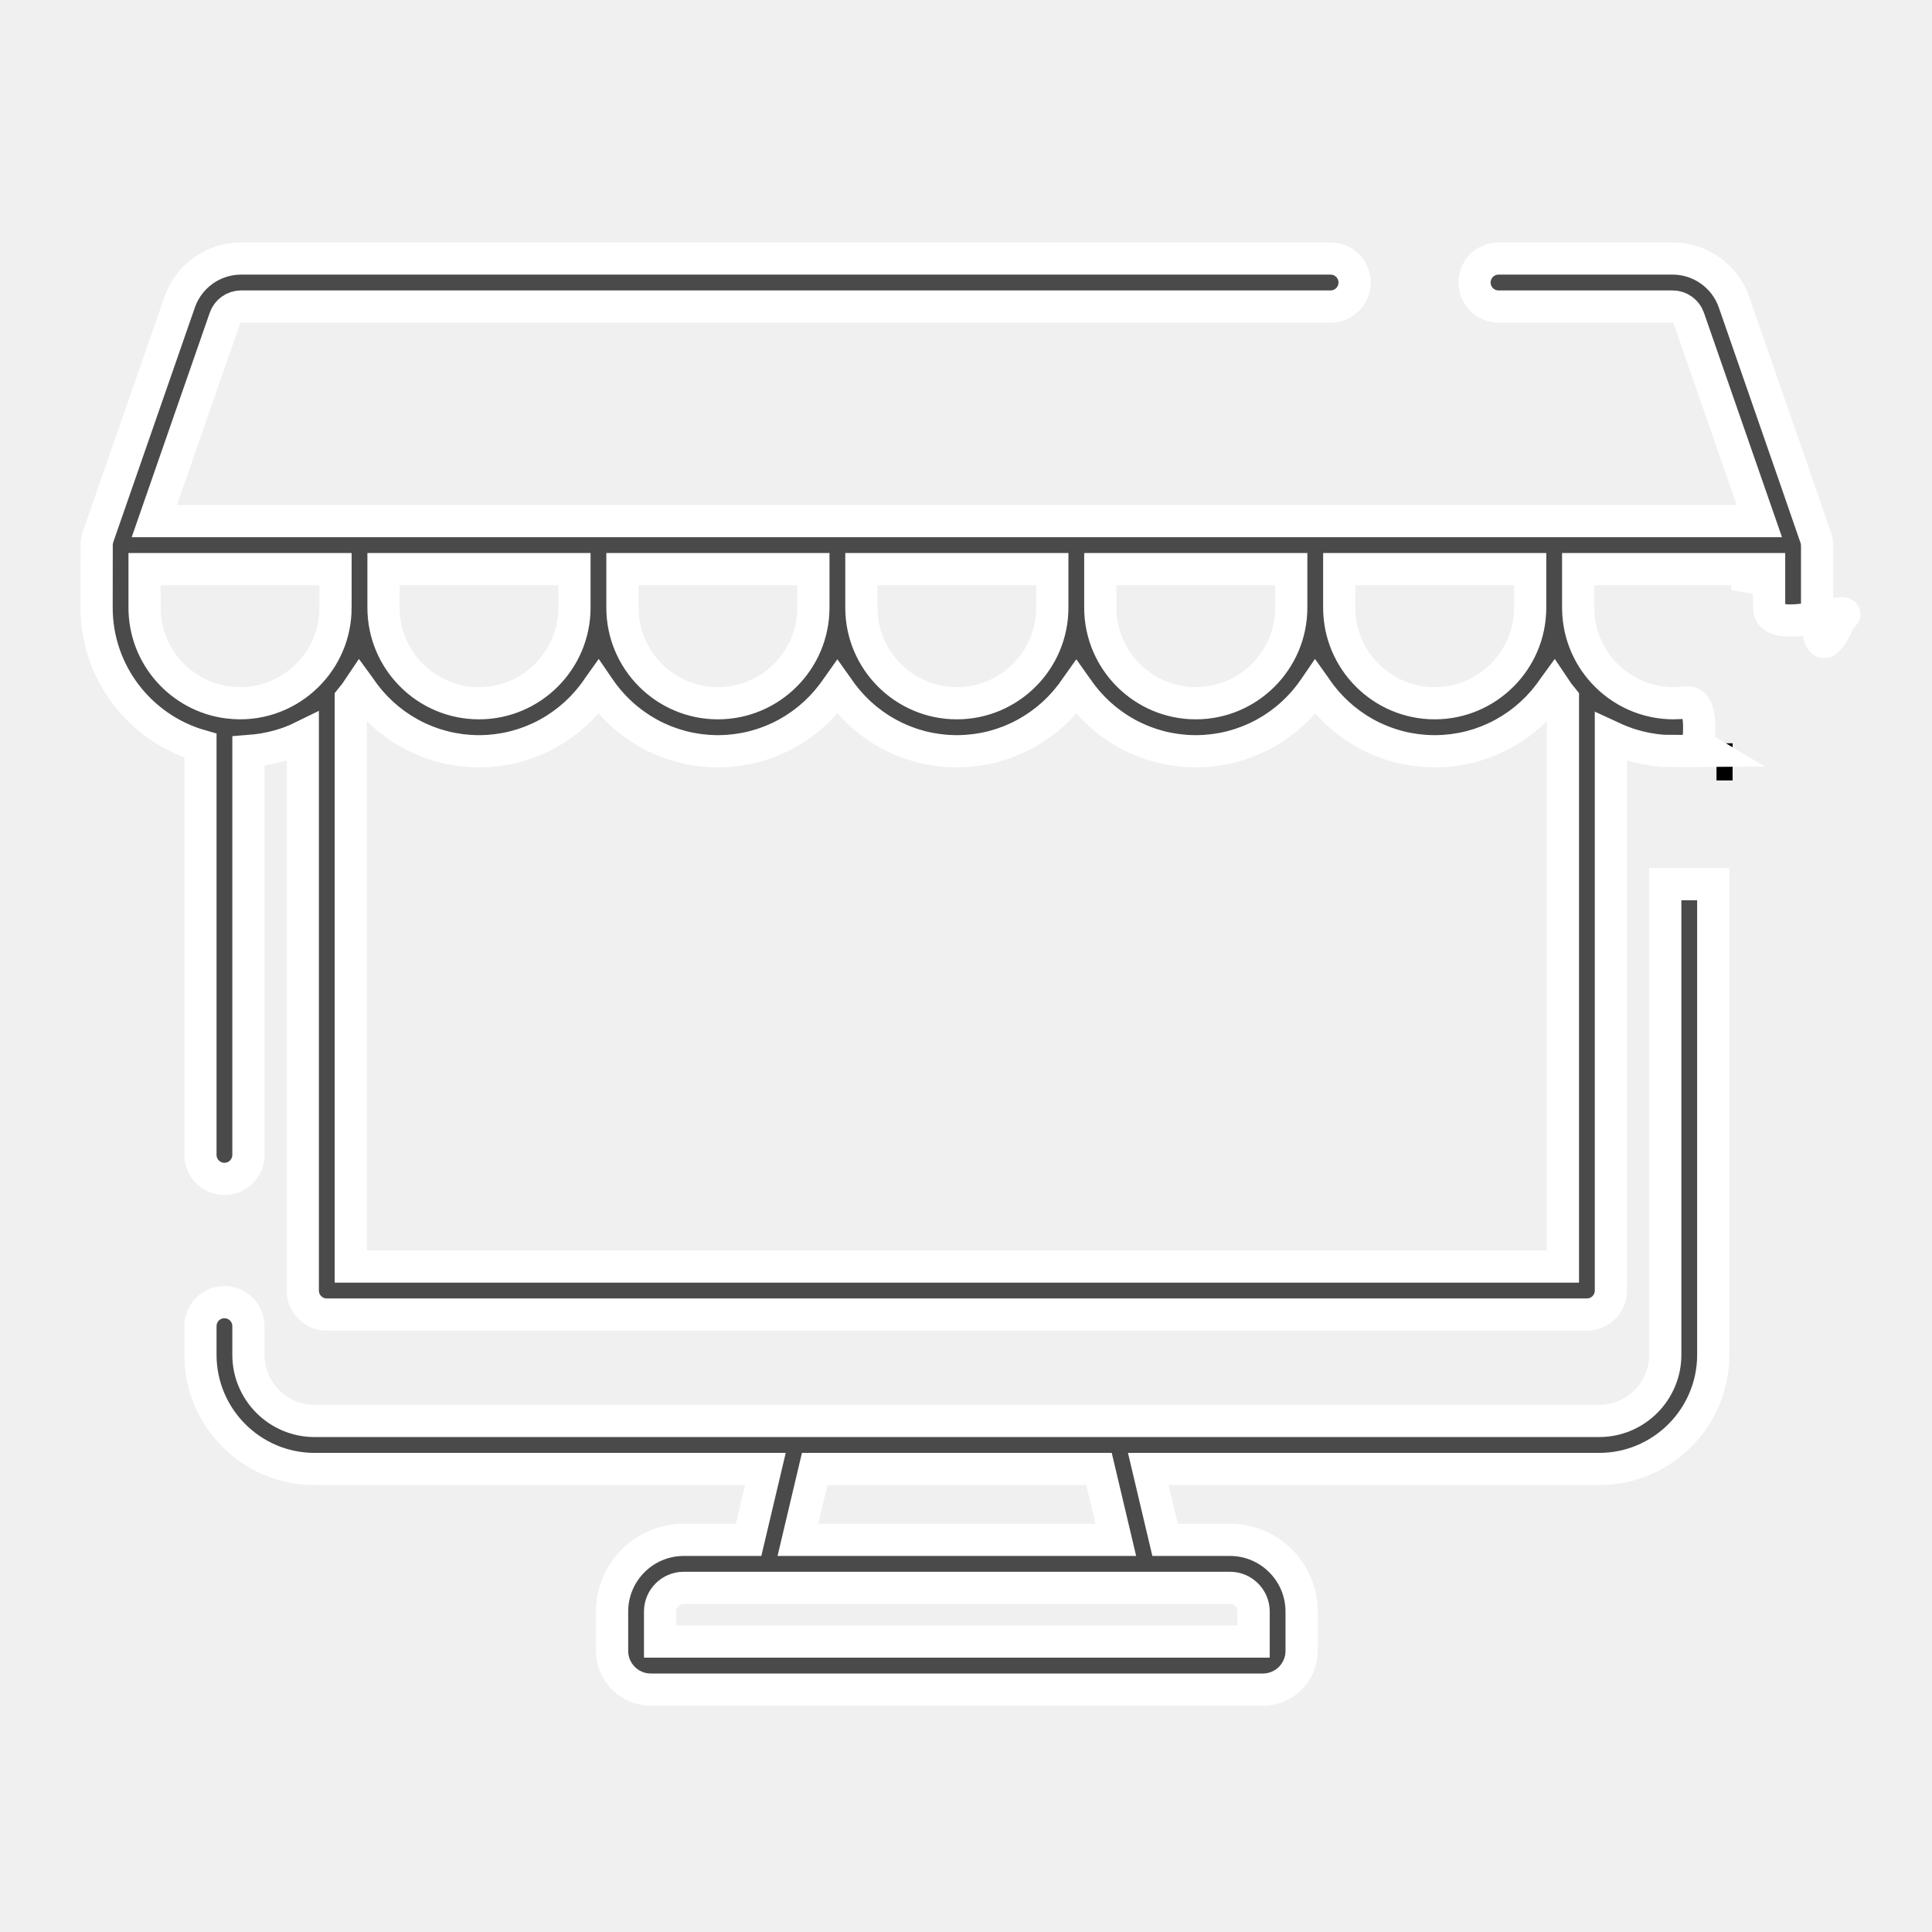
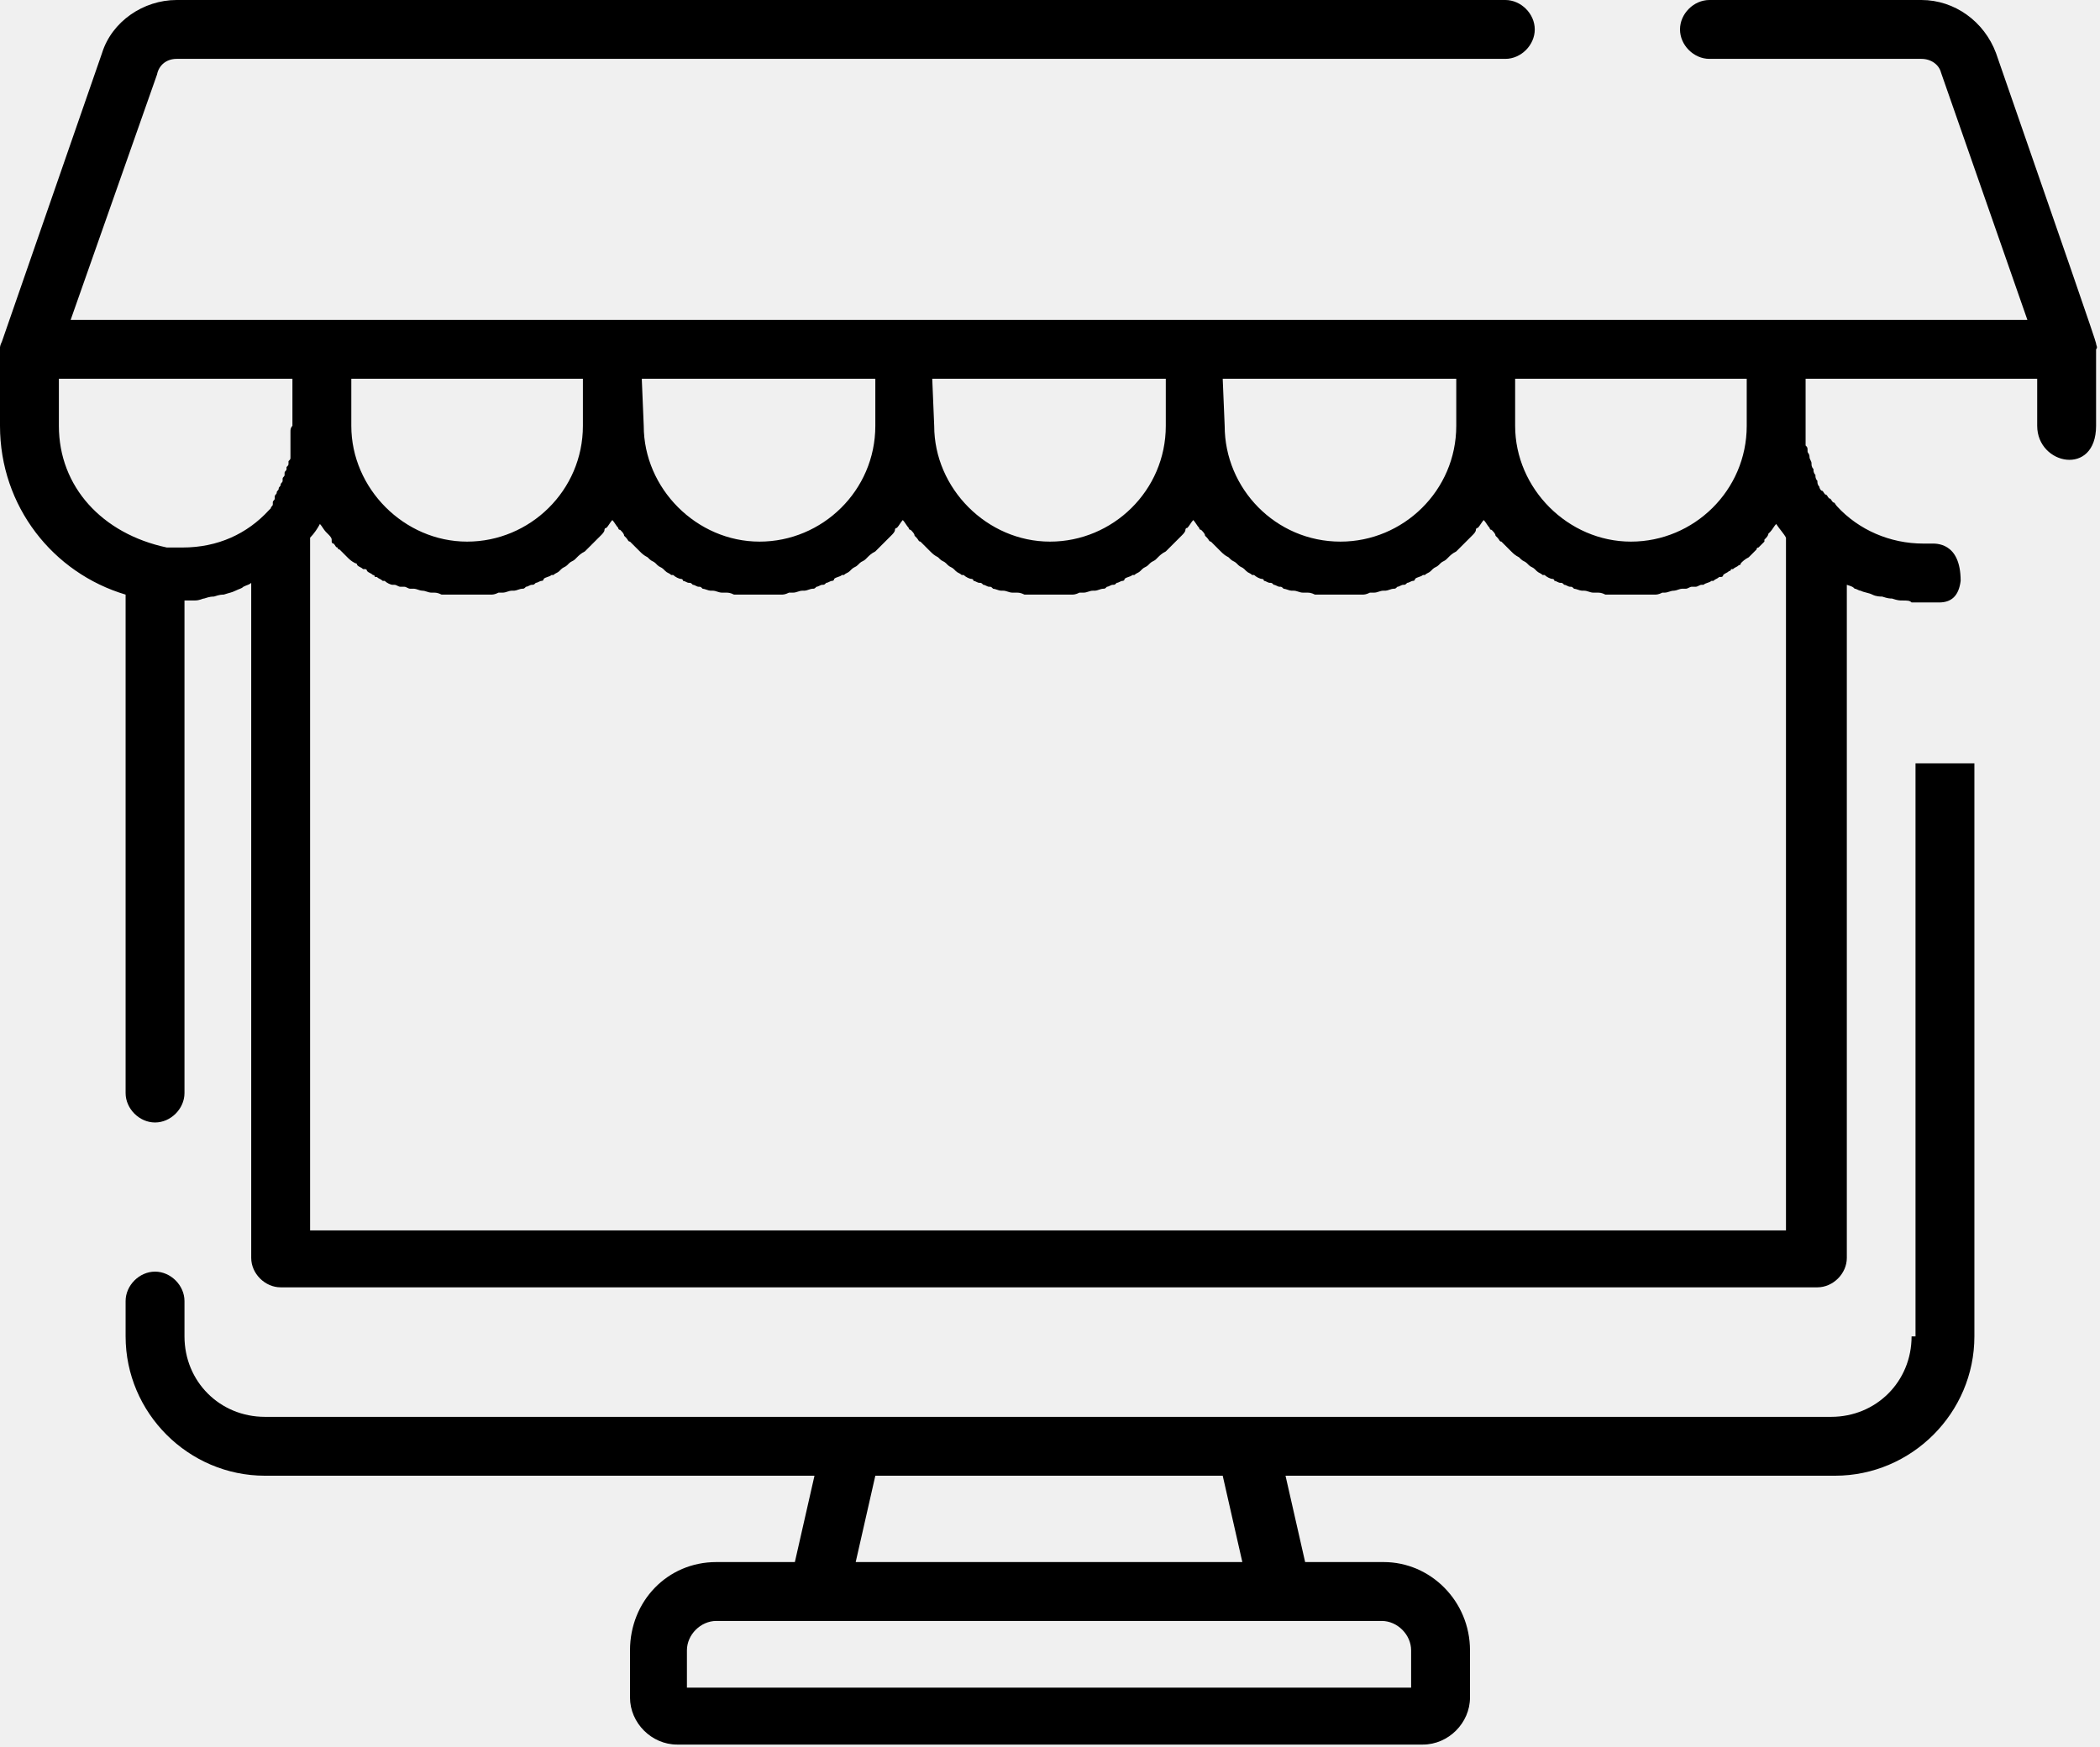
- <svg xmlns="http://www.w3.org/2000/svg" width="120px" height="120px" viewBox="0 0 120 120" version="1.1">
-   <defs />
-   <g id="Page-1" stroke="none" stroke-width="1" fill="none" fill-rule="evenodd">
-     <g id="mdShop" fill-rule="nonzero">
-       <g id="004-monitor" transform="translate(6, 16)">
-         <g id="Group">
-           <polygon id="Shape" fill="#000000" points="97.433 49.199 97.433 49.198 93.328 72.258 93.328 72.258" />
-           <polygon id="Shape" fill="#000000" points="102.486 20.811 101.47 26.516 101.47 26.516" />
-           <path d="M97.433,68.149 C97.433,70.415 95.591,72.258 93.328,72.258 L13.535,72.258 C11.271,72.258 9.43,70.415 9.43,68.149 L9.43,66.37 C9.43,65.546 8.763,64.878 7.94,64.878 C7.117,64.878 6.45,65.546 6.45,66.37 L6.45,68.149 C6.45,72.059 9.628,75.241 13.535,75.241 L41.539,75.241 L40.497,79.643 L36.468,79.643 C34.014,79.643 32.018,81.641 32.018,84.096 L32.018,86.541 C32.018,87.866 33.095,88.944 34.418,88.944 L72.445,88.944 C73.768,88.944 74.845,87.866 74.845,86.541 L74.845,84.096 C74.845,81.641 72.849,79.643 70.395,79.643 L66.366,79.643 L65.324,75.241 L93.328,75.241 C97.235,75.241 100.413,72.059 100.413,68.149 L100.413,38.916 L97.433,38.916 L97.433,68.149 Z M44.602,75.241 L62.261,75.241 L63.304,79.643 L43.559,79.643 L44.602,75.241 Z M70.395,82.625 C71.206,82.625 71.865,83.285 71.865,84.096 L71.865,85.961 L34.998,85.961 L34.998,84.096 C34.998,83.285 35.657,82.625 36.468,82.625 L70.395,82.625 Z" id="Shape" stroke="#FFFFFF" stroke-width="2" fill="#4A4A4A" />
-           <rect id="Rectangle-path" fill="#000000" x="100.615" y="30.167" width="1" height="2.307" />
-           <path d="M106.829,17.546 C106.798,17.434 105.089,12.509 101.704,2.771 C101.139,1.147 99.606,0.057 97.889,0.057 L87.076,0.057 C86.253,0.057 85.586,0.724 85.586,1.548 C85.586,2.371 86.253,3.039 87.076,3.039 L97.889,3.039 C98.339,3.039 98.742,3.325 98.89,3.751 L103.277,16.367 L3.586,16.367 L7.973,3.751 C8.121,3.325 8.523,3.039 8.974,3.039 L76.646,3.039 C77.469,3.039 78.136,2.372 78.136,1.548 C78.136,0.725 77.469,0.057 76.646,0.057 L8.974,0.057 C7.256,0.057 5.723,1.148 5.159,2.771 L0.083,17.368 C0.022,17.6 0.013,17.656 0.007,17.713 C0.004,17.759 0.002,19.102 0,21.743 C0,25.806 2.73,29.241 6.45,30.313 L6.45,55.731 C6.45,56.555 7.117,57.223 7.94,57.223 C8.763,57.223 9.43,56.555 9.43,55.731 L9.43,30.646 C9.666,30.627 9.784,30.618 9.901,30.605 C10.187,30.568 10.292,30.552 10.396,30.535 C10.684,30.482 10.788,30.46 10.891,30.436 C11.178,30.368 11.293,30.335 11.408,30.302 C11.684,30.219 11.837,30.168 11.987,30.113 C12.202,30.029 12.318,29.983 12.433,29.933 C12.66,29.83 12.734,29.797 12.807,29.761 L12.807,64.157 C12.807,64.981 13.474,65.649 14.296,65.649 L92.566,65.649 C93.388,65.649 94.055,64.981 94.055,64.157 L94.055,29.762 C94.327,29.887 94.378,29.911 94.429,29.933 C94.544,29.983 94.66,30.029 94.777,30.074 C95.025,30.168 95.178,30.22 95.332,30.267 C95.569,30.336 95.684,30.368 95.8,30.397 C96.074,30.46 96.178,30.482 96.282,30.502 C96.57,30.552 96.675,30.568 96.78,30.582 C97.078,30.618 97.196,30.628 97.314,30.636 C97.341,30.638 97.813,30.641 98.732,30.646 L100.029,30.636 C99.577,30.366 99.396,30.215 99.485,30.185 C99.66,28.39 99.409,27.537 98.732,27.626 C98.601,27.643 98.474,27.655 98.349,27.664 C98.199,27.674 98.074,27.679 97.952,27.679 C96.228,27.679 94.673,26.938 93.588,25.757 C93.489,25.646 93.444,25.594 93.399,25.541 C93.307,25.429 93.263,25.372 93.22,25.315 C93.137,25.204 93.094,25.143 93.051,25.081 C92.977,24.97 92.936,24.906 92.895,24.84 C92.828,24.728 92.79,24.662 92.752,24.594 C92.69,24.479 92.655,24.411 92.622,24.342 C92.564,24.221 92.534,24.154 92.504,24.086 C92.45,23.957 92.424,23.892 92.4,23.826 C92.349,23.688 92.328,23.625 92.308,23.561 C92.261,23.413 92.244,23.353 92.228,23.292 C92.187,23.134 92.174,23.076 92.161,23.017 C92.126,22.85 92.116,22.793 92.107,22.736 C92.079,22.562 92.072,22.504 92.065,22.446 C92.045,22.267 92.041,22.203 92.037,22.139 C92.025,21.94 92.022,21.842 92.022,21.743 L92.022,19.35 L102.746,19.35 L102.486,20.811 L102.746,19.35 L103.883,19.35 L103.883,21.743 C103.883,23.698 109.78,21.305 108.318,22.387 C107.348,24.567 106.863,24.352 106.863,21.743 L106.863,17.858 C106.85,17.656 106.841,17.6 106.829,17.546 Z M77.182,19.35 L89.042,19.35 L89.042,21.743 C89.042,25.016 86.382,27.679 83.112,27.679 C79.842,27.679 77.182,25.016 77.182,21.743 L77.182,19.35 Z M62.341,19.35 L62.341,19.35 L74.202,19.35 L74.202,21.743 C74.202,25.016 71.542,27.679 68.272,27.679 C65.002,27.679 62.341,25.016 62.341,21.743 L62.341,19.35 L62.341,19.35 Z M47.501,19.35 L59.362,19.35 L59.362,21.743 C59.362,25.016 56.701,27.679 53.431,27.679 C50.161,27.679 47.501,25.016 47.501,21.743 L47.501,19.35 Z M32.66,19.35 L32.661,19.35 L44.521,19.35 L44.521,21.743 C44.521,25.016 41.861,27.679 38.591,27.679 C35.321,27.679 32.66,25.016 32.66,21.743 L32.66,19.35 L32.66,19.35 Z M17.82,19.35 L29.681,19.35 L29.681,21.743 C29.681,25.016 27.02,27.679 23.75,27.679 C20.48,27.679 17.82,25.016 17.82,21.743 L17.82,19.35 Z M14.833,22.038 C14.831,22.071 14.828,22.105 14.826,22.139 C14.822,22.203 14.817,22.266 14.811,22.33 C14.807,22.368 14.802,22.407 14.797,22.446 C14.79,22.504 14.784,22.562 14.775,22.619 C14.769,22.658 14.762,22.697 14.756,22.736 C14.746,22.793 14.737,22.85 14.725,22.906 C14.718,22.943 14.709,22.98 14.701,23.017 C14.689,23.075 14.676,23.133 14.661,23.191 C14.653,23.225 14.643,23.258 14.634,23.292 C14.618,23.352 14.601,23.413 14.583,23.472 C14.574,23.502 14.564,23.532 14.555,23.561 C14.534,23.624 14.513,23.687 14.491,23.75 C14.482,23.775 14.472,23.8 14.463,23.825 C14.438,23.891 14.412,23.957 14.385,24.022 C14.376,24.043 14.367,24.064 14.358,24.085 C14.329,24.153 14.298,24.221 14.267,24.288 C14.258,24.306 14.249,24.324 14.241,24.341 C14.207,24.41 14.172,24.478 14.136,24.545 C14.128,24.561 14.119,24.577 14.11,24.593 C14.073,24.661 14.034,24.728 13.994,24.794 C13.985,24.809 13.976,24.825 13.967,24.84 C13.927,24.905 13.885,24.97 13.842,25.034 C13.832,25.049 13.822,25.065 13.811,25.08 C13.769,25.142 13.725,25.203 13.681,25.263 C13.668,25.281 13.655,25.298 13.643,25.315 C13.599,25.372 13.555,25.428 13.51,25.484 C13.494,25.503 13.478,25.522 13.463,25.541 C13.419,25.594 13.373,25.646 13.327,25.697 C13.31,25.717 13.292,25.737 13.274,25.757 C12.189,26.937 10.635,27.679 8.91,27.679 C8.788,27.679 8.664,27.674 8.537,27.666 C8.529,27.665 8.521,27.664 8.513,27.664 C8.388,27.655 8.261,27.643 8.132,27.626 C8.132,27.626 8.131,27.626 8.13,27.626 C5.228,27.242 2.979,24.751 2.979,21.742 L2.979,19.349 L14.84,19.349 L14.84,21.743 L14.841,21.743 C14.841,21.842 14.838,21.94 14.833,22.038 Z M15.787,62.666 L15.787,27.412 C15.982,27.175 16.164,26.93 16.332,26.677 C16.337,26.684 16.342,26.691 16.347,26.698 C16.438,26.834 16.532,26.967 16.63,27.097 C16.635,27.103 16.639,27.11 16.644,27.117 C16.663,27.142 16.684,27.165 16.703,27.19 C16.78,27.289 16.858,27.387 16.939,27.483 C16.953,27.5 16.967,27.519 16.982,27.537 C17.004,27.562 17.028,27.587 17.051,27.612 C17.124,27.696 17.198,27.778 17.274,27.858 C17.298,27.883 17.32,27.91 17.345,27.935 C17.36,27.951 17.377,27.966 17.392,27.982 C17.48,28.072 17.57,28.159 17.662,28.245 C17.685,28.267 17.707,28.29 17.73,28.312 C17.735,28.316 17.741,28.321 17.746,28.326 C17.866,28.435 17.988,28.541 18.114,28.644 C18.122,28.65 18.13,28.658 18.138,28.664 C18.165,28.687 18.195,28.707 18.222,28.729 C18.315,28.803 18.41,28.875 18.505,28.946 C18.526,28.961 18.545,28.977 18.566,28.992 C18.593,29.011 18.622,29.029 18.649,29.048 C18.74,29.111 18.831,29.173 18.924,29.233 C18.954,29.253 18.984,29.275 19.014,29.294 C19.032,29.305 19.05,29.315 19.068,29.326 C19.18,29.395 19.295,29.463 19.411,29.528 C19.435,29.541 19.457,29.556 19.481,29.569 C19.486,29.572 19.49,29.574 19.495,29.576 C19.638,29.655 19.784,29.729 19.932,29.799 C19.943,29.805 19.954,29.811 19.966,29.816 C19.999,29.832 20.033,29.845 20.066,29.86 C20.173,29.909 20.281,29.956 20.391,30.001 C20.417,30.012 20.441,30.024 20.467,30.034 C20.496,30.046 20.526,30.055 20.556,30.066 C20.662,30.107 20.77,30.146 20.878,30.183 C20.913,30.195 20.947,30.209 20.982,30.221 C21,30.227 21.018,30.231 21.035,30.237 C21.176,30.282 21.319,30.324 21.463,30.362 C21.479,30.367 21.495,30.372 21.512,30.377 C21.514,30.377 21.517,30.378 21.519,30.378 C21.682,30.42 21.847,30.457 22.013,30.49 C22.027,30.493 22.041,30.497 22.055,30.5 C22.091,30.507 22.128,30.511 22.164,30.517 C22.283,30.539 22.403,30.558 22.524,30.575 C22.553,30.579 22.581,30.585 22.61,30.589 C22.641,30.593 22.671,30.594 22.702,30.598 C22.822,30.612 22.942,30.623 23.064,30.633 C23.101,30.636 23.138,30.641 23.176,30.644 C23.192,30.645 23.209,30.644 23.226,30.645 C23.4,30.655 23.575,30.662 23.751,30.662 C23.928,30.662 24.103,30.655 24.277,30.645 C24.293,30.644 24.31,30.645 24.327,30.644 C24.364,30.641 24.401,30.636 24.439,30.633 C24.56,30.623 24.681,30.612 24.801,30.598 C24.86,30.591 24.919,30.583 24.979,30.575 C25.099,30.558 25.219,30.539 25.338,30.517 C25.389,30.508 25.44,30.5 25.49,30.49 C25.656,30.457 25.821,30.42 25.983,30.378 C26.002,30.373 26.021,30.367 26.04,30.362 C26.184,30.324 26.326,30.282 26.468,30.236 C26.52,30.219 26.572,30.201 26.624,30.183 C26.733,30.146 26.84,30.107 26.947,30.066 C27.002,30.045 27.057,30.023 27.111,30.001 C27.221,29.956 27.33,29.909 27.437,29.86 C27.482,29.839 27.527,29.82 27.571,29.799 C27.719,29.729 27.865,29.655 28.008,29.576 C28.036,29.561 28.064,29.544 28.092,29.528 C28.208,29.463 28.323,29.395 28.436,29.326 C28.484,29.296 28.531,29.264 28.578,29.234 C28.671,29.173 28.763,29.112 28.854,29.048 C28.902,29.014 28.95,28.981 28.997,28.946 C29.093,28.875 29.188,28.803 29.281,28.728 C29.317,28.7 29.353,28.673 29.389,28.644 C29.514,28.541 29.637,28.435 29.756,28.326 C29.785,28.3 29.812,28.272 29.84,28.246 C29.932,28.16 30.022,28.072 30.11,27.982 C30.15,27.942 30.189,27.9 30.228,27.859 C30.304,27.778 30.379,27.696 30.452,27.612 C30.49,27.569 30.527,27.527 30.564,27.483 C30.645,27.387 30.723,27.289 30.801,27.189 C30.824,27.158 30.849,27.128 30.872,27.098 C30.97,26.967 31.065,26.834 31.156,26.697 C31.161,26.69 31.167,26.683 31.172,26.676 C31.177,26.683 31.182,26.69 31.187,26.698 C31.278,26.834 31.373,26.967 31.471,27.097 C31.495,27.129 31.52,27.159 31.544,27.191 C31.621,27.29 31.699,27.387 31.779,27.483 C31.816,27.527 31.854,27.57 31.892,27.613 C31.965,27.696 32.039,27.778 32.115,27.858 C32.154,27.9 32.193,27.942 32.234,27.983 C32.321,28.072 32.41,28.158 32.501,28.244 C32.53,28.271 32.558,28.299 32.588,28.326 C32.707,28.436 32.829,28.541 32.954,28.644 C32.99,28.673 33.027,28.701 33.064,28.73 C33.156,28.804 33.25,28.876 33.346,28.946 C33.394,28.981 33.442,29.015 33.49,29.049 C33.58,29.112 33.671,29.173 33.763,29.233 C33.812,29.264 33.86,29.296 33.909,29.326 C34.02,29.395 34.134,29.462 34.249,29.526 C34.278,29.543 34.306,29.56 34.336,29.576 C34.479,29.655 34.625,29.729 34.772,29.799 C34.817,29.82 34.863,29.84 34.908,29.86 C35.014,29.909 35.122,29.956 35.231,30.001 C35.286,30.024 35.342,30.045 35.397,30.067 C35.503,30.108 35.61,30.146 35.718,30.183 C35.771,30.201 35.823,30.22 35.876,30.237 C36.017,30.282 36.159,30.324 36.302,30.362 C36.322,30.367 36.341,30.373 36.36,30.378 C36.523,30.421 36.687,30.457 36.853,30.49 C36.904,30.5 36.954,30.508 37.005,30.517 C37.124,30.539 37.244,30.559 37.364,30.575 C37.423,30.583 37.483,30.591 37.542,30.598 C37.662,30.612 37.783,30.624 37.904,30.633 C37.942,30.636 37.979,30.641 38.016,30.644 C38.033,30.645 38.05,30.644 38.066,30.645 C38.24,30.656 38.415,30.662 38.591,30.662 C38.768,30.662 38.943,30.655 39.117,30.645 C39.133,30.644 39.15,30.645 39.167,30.644 C39.204,30.641 39.241,30.636 39.279,30.633 C39.4,30.624 39.521,30.612 39.641,30.598 C39.7,30.591 39.76,30.584 39.819,30.575 C39.939,30.559 40.059,30.539 40.178,30.517 C40.228,30.508 40.279,30.5 40.33,30.49 C40.496,30.457 40.66,30.421 40.823,30.378 C40.842,30.373 40.861,30.367 40.88,30.362 C41.024,30.324 41.166,30.282 41.307,30.237 C41.36,30.22 41.412,30.201 41.465,30.183 C41.573,30.146 41.68,30.108 41.786,30.067 C41.842,30.045 41.897,30.024 41.951,30.001 C42.061,29.956 42.169,29.909 42.276,29.86 C42.321,29.84 42.366,29.82 42.411,29.799 C42.559,29.729 42.704,29.655 42.848,29.576 C42.876,29.561 42.904,29.544 42.933,29.528 C43.048,29.463 43.163,29.396 43.275,29.326 C43.323,29.296 43.371,29.264 43.418,29.233 C43.511,29.173 43.603,29.112 43.693,29.048 C43.741,29.014 43.789,28.981 43.836,28.946 C43.933,28.876 44.027,28.803 44.121,28.729 C44.156,28.7 44.193,28.673 44.228,28.644 C44.353,28.541 44.476,28.435 44.596,28.326 C44.624,28.3 44.652,28.272 44.68,28.245 C44.772,28.159 44.862,28.072 44.95,27.982 C44.99,27.941 45.028,27.9 45.067,27.858 C45.144,27.778 45.218,27.696 45.291,27.612 C45.329,27.569 45.366,27.526 45.403,27.483 C45.484,27.387 45.563,27.289 45.639,27.189 C45.663,27.159 45.688,27.129 45.711,27.098 C45.81,26.967 45.904,26.834 45.995,26.698 C46,26.69 46.006,26.683 46.011,26.676 C46.016,26.683 46.021,26.69 46.026,26.697 C46.118,26.834 46.212,26.967 46.311,27.098 C46.334,27.128 46.358,27.158 46.382,27.188 C46.459,27.288 46.538,27.387 46.619,27.483 C46.656,27.526 46.693,27.569 46.73,27.612 C46.804,27.695 46.878,27.778 46.955,27.858 C46.994,27.9 47.033,27.941 47.072,27.982 C47.16,28.072 47.251,28.16 47.342,28.246 C47.371,28.272 47.398,28.3 47.426,28.326 C47.546,28.435 47.669,28.541 47.794,28.644 C47.829,28.673 47.866,28.7 47.901,28.728 C47.995,28.803 48.089,28.875 48.186,28.946 C48.233,28.981 48.281,29.014 48.329,29.048 C48.419,29.111 48.511,29.173 48.604,29.233 C48.652,29.264 48.699,29.295 48.747,29.325 C48.86,29.395 48.975,29.463 49.091,29.528 C49.119,29.543 49.146,29.56 49.174,29.576 C49.318,29.654 49.464,29.728 49.612,29.799 C49.656,29.82 49.701,29.839 49.745,29.859 C49.853,29.908 49.961,29.956 50.071,30.001 C50.126,30.023 50.181,30.045 50.236,30.066 C50.342,30.107 50.45,30.146 50.558,30.183 C50.611,30.201 50.663,30.219 50.715,30.236 C50.856,30.282 50.999,30.324 51.143,30.362 C51.162,30.367 51.18,30.373 51.2,30.378 C51.362,30.42 51.527,30.457 51.693,30.49 C51.743,30.5 51.794,30.508 51.844,30.517 C51.963,30.538 52.083,30.558 52.204,30.575 C52.263,30.583 52.322,30.591 52.382,30.598 C52.502,30.612 52.623,30.623 52.744,30.633 C52.782,30.635 52.818,30.641 52.856,30.643 C52.873,30.644 52.89,30.644 52.906,30.645 C53.08,30.655 53.255,30.662 53.432,30.662 C53.608,30.662 53.783,30.655 53.957,30.645 C53.974,30.644 53.991,30.644 54.007,30.643 C54.045,30.641 54.082,30.635 54.119,30.633 C54.241,30.623 54.361,30.612 54.481,30.598 C54.541,30.591 54.6,30.583 54.659,30.575 C54.78,30.558 54.9,30.538 55.019,30.517 C55.069,30.508 55.12,30.5 55.17,30.49 C55.336,30.457 55.501,30.42 55.664,30.378 C55.683,30.373 55.701,30.367 55.72,30.362 C55.864,30.324 56.007,30.282 56.148,30.236 C56.201,30.219 56.253,30.201 56.305,30.183 C56.413,30.146 56.521,30.107 56.627,30.066 C56.682,30.045 56.737,30.023 56.792,30.001 C56.901,29.956 57.01,29.908 57.118,29.859 C57.162,29.839 57.207,29.82 57.251,29.799 C57.399,29.728 57.545,29.654 57.689,29.576 C57.717,29.56 57.744,29.543 57.772,29.528 C57.888,29.463 58.003,29.395 58.116,29.325 C58.164,29.295 58.211,29.264 58.259,29.233 C58.352,29.173 58.444,29.111 58.534,29.048 C58.582,29.014 58.63,28.981 58.677,28.946 C58.774,28.875 58.868,28.802 58.962,28.728 C58.997,28.7 59.034,28.673 59.069,28.644 C59.194,28.541 59.317,28.435 59.437,28.326 C59.465,28.299 59.492,28.272 59.521,28.246 C59.613,28.16 59.703,28.072 59.791,27.982 C59.831,27.941 59.869,27.9 59.908,27.858 C59.985,27.778 60.06,27.695 60.133,27.612 C60.17,27.569 60.208,27.526 60.244,27.483 C60.325,27.387 60.404,27.288 60.481,27.188 C60.505,27.158 60.529,27.128 60.553,27.098 C60.651,26.967 60.746,26.833 60.837,26.697 C60.842,26.69 60.847,26.683 60.852,26.676 C60.857,26.683 60.863,26.69 60.868,26.698 C60.959,26.834 61.054,26.967 61.152,27.098 C61.175,27.129 61.2,27.159 61.224,27.189 C61.301,27.289 61.379,27.387 61.46,27.483 C61.497,27.526 61.534,27.569 61.572,27.612 C61.645,27.696 61.719,27.778 61.796,27.858 C61.835,27.9 61.874,27.941 61.913,27.982 C62.001,28.072 62.091,28.159 62.183,28.245 C62.211,28.272 62.239,28.299 62.267,28.326 C62.387,28.435 62.51,28.541 62.635,28.644 C62.671,28.673 62.707,28.7 62.743,28.729 C62.836,28.803 62.93,28.876 63.027,28.946 C63.074,28.981 63.122,29.015 63.17,29.048 C63.26,29.112 63.352,29.173 63.445,29.233 C63.493,29.264 63.54,29.296 63.588,29.326 C63.701,29.395 63.815,29.463 63.931,29.528 C63.959,29.543 63.987,29.561 64.015,29.576 C64.159,29.655 64.305,29.729 64.453,29.799 C64.497,29.82 64.542,29.84 64.587,29.86 C64.694,29.909 64.802,29.957 64.912,30.001 C64.966,30.024 65.022,30.045 65.077,30.067 C65.183,30.108 65.29,30.146 65.398,30.183 C65.451,30.201 65.503,30.22 65.556,30.237 C65.697,30.282 65.839,30.324 65.983,30.362 C66.002,30.367 66.021,30.373 66.04,30.378 C66.203,30.421 66.368,30.457 66.534,30.49 C66.584,30.5 66.635,30.508 66.685,30.517 C66.804,30.539 66.924,30.559 67.044,30.575 C67.104,30.583 67.163,30.591 67.223,30.598 C67.343,30.612 67.463,30.624 67.584,30.633 C67.622,30.636 67.659,30.641 67.697,30.644 C67.713,30.645 67.73,30.644 67.746,30.645 C67.92,30.656 68.095,30.662 68.272,30.662 C68.448,30.662 68.623,30.655 68.797,30.645 C68.814,30.644 68.83,30.645 68.847,30.644 C68.885,30.641 68.921,30.636 68.959,30.633 C69.08,30.624 69.201,30.612 69.321,30.598 C69.38,30.591 69.44,30.584 69.499,30.575 C69.62,30.559 69.739,30.539 69.858,30.517 C69.908,30.508 69.959,30.5 70.01,30.49 C70.176,30.457 70.34,30.421 70.503,30.378 C70.522,30.373 70.541,30.367 70.561,30.362 C70.704,30.324 70.846,30.282 70.987,30.237 C71.04,30.22 71.092,30.201 71.145,30.183 C71.253,30.146 71.36,30.107 71.466,30.067 C71.521,30.045 71.577,30.024 71.632,30.001 C71.741,29.956 71.848,29.909 71.955,29.86 C72,29.84 72.046,29.82 72.091,29.799 C72.238,29.729 72.384,29.655 72.527,29.576 C72.557,29.56 72.585,29.543 72.614,29.526 C72.729,29.462 72.842,29.395 72.954,29.326 C73.003,29.296 73.051,29.264 73.1,29.233 C73.192,29.173 73.283,29.112 73.373,29.049 C73.421,29.015 73.469,28.981 73.517,28.946 C73.613,28.876 73.706,28.804 73.799,28.73 C73.835,28.701 73.873,28.673 73.909,28.644 C74.034,28.541 74.156,28.436 74.275,28.326 C74.305,28.299 74.333,28.271 74.362,28.244 C74.453,28.158 74.542,28.072 74.629,27.983 C74.67,27.942 74.709,27.9 74.748,27.858 C74.824,27.777 74.898,27.696 74.971,27.613 C75.009,27.57 75.047,27.527 75.084,27.483 C75.164,27.387 75.242,27.29 75.319,27.191 C75.343,27.159 75.368,27.129 75.392,27.097 C75.49,26.967 75.585,26.834 75.676,26.698 C75.681,26.69 75.686,26.683 75.691,26.676 C75.696,26.683 75.702,26.69 75.707,26.697 C75.798,26.834 75.893,26.967 75.991,27.098 C76.014,27.129 76.039,27.158 76.062,27.189 C76.139,27.289 76.218,27.387 76.299,27.483 C76.336,27.527 76.373,27.569 76.411,27.612 C76.484,27.696 76.559,27.778 76.635,27.859 C76.674,27.9 76.713,27.941 76.752,27.982 C76.841,28.072 76.931,28.16 77.023,28.246 C77.051,28.272 77.078,28.3 77.106,28.326 C77.226,28.435 77.349,28.541 77.474,28.644 C77.51,28.673 77.546,28.7 77.582,28.728 C77.675,28.803 77.77,28.875 77.866,28.946 C77.913,28.981 77.961,29.014 78.009,29.048 C78.1,29.112 78.192,29.173 78.284,29.234 C78.332,29.264 78.379,29.296 78.427,29.326 C78.54,29.396 78.655,29.463 78.771,29.528 C78.799,29.544 78.827,29.561 78.855,29.576 C78.998,29.654 79.144,29.729 79.292,29.799 C79.336,29.82 79.381,29.839 79.426,29.86 C79.533,29.909 79.642,29.956 79.752,30.001 C79.806,30.024 79.861,30.045 79.916,30.066 C80.023,30.107 80.13,30.146 80.238,30.183 C80.291,30.201 80.343,30.219 80.395,30.236 C80.537,30.282 80.679,30.324 80.823,30.362 C80.842,30.367 80.861,30.373 80.88,30.378 C81.042,30.42 81.207,30.457 81.373,30.49 C81.423,30.5 81.474,30.508 81.525,30.517 C81.644,30.539 81.763,30.558 81.884,30.575 C81.943,30.583 82.003,30.591 82.062,30.598 C82.182,30.612 82.303,30.623 82.424,30.633 C82.462,30.636 82.499,30.641 82.536,30.644 C82.553,30.645 82.57,30.644 82.586,30.645 C82.76,30.655 82.935,30.662 83.112,30.662 C83.288,30.662 83.463,30.655 83.637,30.645 C83.654,30.644 83.671,30.645 83.687,30.644 C83.725,30.641 83.762,30.636 83.799,30.633 C83.921,30.623 84.041,30.612 84.161,30.598 C84.192,30.594 84.223,30.593 84.253,30.589 C84.282,30.585 84.31,30.579 84.339,30.575 C84.46,30.558 84.58,30.539 84.699,30.517 C84.735,30.511 84.772,30.507 84.808,30.5 C84.822,30.497 84.836,30.493 84.85,30.49 C85.016,30.457 85.181,30.42 85.344,30.378 C85.346,30.378 85.348,30.377 85.351,30.377 C85.367,30.372 85.384,30.367 85.4,30.362 C85.544,30.324 85.687,30.282 85.828,30.237 C85.845,30.231 85.863,30.227 85.881,30.221 C85.916,30.209 85.95,30.195 85.985,30.183 C86.093,30.146 86.201,30.107 86.307,30.066 C86.337,30.055 86.367,30.046 86.396,30.034 C86.422,30.024 86.446,30.012 86.472,30.001 C86.581,29.956 86.69,29.909 86.797,29.86 C86.83,29.845 86.865,29.832 86.897,29.816 C86.909,29.811 86.92,29.805 86.931,29.799 C87.079,29.729 87.225,29.655 87.368,29.576 C87.373,29.574 87.377,29.572 87.382,29.569 C87.406,29.556 87.428,29.541 87.452,29.528 C87.568,29.463 87.683,29.395 87.795,29.326 C87.813,29.315 87.831,29.305 87.848,29.294 C87.879,29.275 87.908,29.253 87.939,29.233 C88.032,29.173 88.123,29.112 88.214,29.048 C88.241,29.029 88.27,29.011 88.297,28.992 C88.317,28.977 88.337,28.961 88.358,28.946 C88.454,28.875 88.548,28.803 88.641,28.729 C88.668,28.707 88.698,28.687 88.725,28.664 C88.733,28.658 88.741,28.65 88.749,28.644 C88.874,28.541 88.997,28.435 89.116,28.326 C89.122,28.321 89.127,28.316 89.133,28.311 C89.156,28.29 89.178,28.267 89.201,28.245 C89.292,28.159 89.382,28.072 89.47,27.982 C89.486,27.966 89.503,27.951 89.518,27.935 C89.542,27.91 89.564,27.883 89.588,27.858 C89.664,27.777 89.739,27.696 89.812,27.612 C89.834,27.586 89.858,27.562 89.881,27.536 C89.896,27.519 89.909,27.5 89.924,27.482 C90.005,27.387 90.083,27.289 90.159,27.19 C90.179,27.165 90.199,27.141 90.218,27.116 C90.223,27.11 90.228,27.103 90.232,27.097 C90.331,26.967 90.425,26.834 90.516,26.698 C90.521,26.691 90.526,26.684 90.531,26.677 C90.699,26.93 90.881,27.175 91.076,27.411 L91.076,62.666 L15.787,62.666 Z" id="Shape" stroke="#FFFFFF" stroke-width="2" fill="#4A4A4A" />
-         </g>
-       </g>
+ <svg xmlns="http://www.w3.org/2000/svg" version="1.1" id="Layer_1" x="0px" y="0px" viewBox="0 0 107 89" style="enable-background:new 0 0 107 89;" xml:space="preserve">
+   <g id="Page-1">
+     <g id="mdShop">
+       <polygon id="Shape" points="97.4,49.2 97.4,49.2 93.3,72.3 93.3,72.3   " />
+       <path id="Shape_2_" d="M97.4,68.1c0,2.3-1.8,4.1-4.1,4.1H13.5c-2.3,0-4.1-1.8-4.1-4.1v-1.8c0-0.8-0.7-1.5-1.5-1.5    s-1.5,0.7-1.5,1.5v1.8c0,3.9,3.2,7.1,7.1,7.1h28l-1,4.4h-4c-2.5,0-4.4,2-4.4,4.5v2.4c0,1.3,1.1,2.4,2.4,2.4h38    c1.3,0,2.4-1.1,2.4-2.4v-2.4c0-2.5-2-4.5-4.4-4.5h-4l-1-4.4h28c3.9,0,7.1-3.2,7.1-7.1V38.9h-3v29.2H97.4z M44.6,75.2h17.7l1,4.4    H43.6L44.6,75.2z M70.4,82.6c0.8,0,1.5,0.7,1.5,1.5V86H35v-1.9c0-0.8,0.7-1.5,1.5-1.5H70.4z" />
+       <path id="Shape_3_" d="M106.8,17.5c0-0.1-1.7-5-5.1-14.8C101.1,1.1,99.6,0,97.9,0H87.1c-0.8,0-1.5,0.7-1.5,1.5S86.3,3,87.1,3h10.8    c0.5,0,0.9,0.3,1,0.7l4.4,12.6H3.6L8,3.8C8.1,3.3,8.5,3,9,3h67.7c0.8,0,1.5-0.7,1.5-1.5S77.5,0,76.7,0H9C7.3,0,5.7,1.1,5.2,2.7    L0.1,17.4C0,17.6,0,17.7,0,17.7s0,1.4,0,4c0,4.1,2.7,7.5,6.4,8.6v25.4c0,0.8,0.7,1.5,1.5,1.5s1.5-0.7,1.5-1.5V30.6    c0.2,0,0.4,0,0.5,0c0.3,0,0.4-0.1,0.5-0.1c0.3-0.1,0.4-0.1,0.5-0.1c0.3-0.1,0.4-0.1,0.5-0.1c0.3-0.1,0.4-0.1,0.6-0.2    c0.2-0.1,0.3-0.1,0.4-0.2c0.2-0.1,0.3-0.1,0.4-0.2v34.4c0,0.8,0.7,1.5,1.5,1.5h78.3c0.8,0,1.5-0.7,1.5-1.5V29.8    c0.3,0.1,0.3,0.1,0.4,0.2c0.1,0,0.2,0.1,0.3,0.1c0.2,0.1,0.4,0.1,0.6,0.2s0.4,0.1,0.5,0.1c0.3,0.1,0.4,0.1,0.5,0.1    c0.3,0.1,0.4,0.1,0.5,0.1c0.3,0,0.4,0,0.5,0.1c0,0,0.5,0,1.4,0c0.6,0,1-0.3,1.1-1.1c0-2-1.3-1.9-1.5-1.9s-0.3,0-0.4,0    c-1.7,0-3.3-0.7-4.4-1.9c-0.1-0.1-0.1-0.2-0.2-0.2c-0.1-0.1-0.1-0.2-0.2-0.2c-0.1-0.1-0.1-0.2-0.2-0.2c-0.1-0.1-0.1-0.2-0.2-0.2    c-0.1-0.1-0.1-0.2-0.1-0.2c-0.1-0.1-0.1-0.2-0.1-0.3c-0.1-0.1-0.1-0.2-0.1-0.3c-0.1-0.1-0.1-0.2-0.1-0.3c-0.1-0.1-0.1-0.2-0.1-0.3    c0-0.1-0.1-0.2-0.1-0.3c0-0.2-0.1-0.2-0.1-0.3c0-0.2,0-0.2-0.1-0.3c0-0.2,0-0.2,0-0.3c0-0.2,0-0.2,0-0.3c0-0.2,0-0.3,0-0.4v-2.4    h10.7l-0.3,1.5l0.3-1.5h1.1v2.4c0,2,3,2.6,3,0v-3.9C106.9,17.7,106.8,17.6,106.8,17.5z M77.2,19.3H89v2.4c0,3.3-2.7,5.9-5.9,5.9    s-5.9-2.7-5.9-5.9V19.3z M62.3,19.3L62.3,19.3h11.9v2.4c0,3.3-2.7,5.9-5.9,5.9c-3.3,0-5.9-2.7-5.9-5.9L62.3,19.3L62.3,19.3z     M47.5,19.3h11.9v2.4c0,3.3-2.7,5.9-5.9,5.9s-5.9-2.7-5.9-5.9L47.5,19.3L47.5,19.3z M32.7,19.3L32.7,19.3h11.9v2.4    c0,3.3-2.7,5.9-5.9,5.9s-5.9-2.7-5.9-5.9L32.7,19.3L32.7,19.3z M17.8,19.3h11.9v2.4c0,3.3-2.7,5.9-5.9,5.9s-5.9-2.7-5.9-5.9v-2.4    H17.8z M14.8,22v0.1c0,0.1,0,0.1,0,0.2v0.1c0,0.1,0,0.1,0,0.2v0.1c0,0.1,0,0.1,0,0.2V23c0,0.1,0,0.1,0,0.2v0.1    c0,0.1,0,0.1-0.1,0.2v0.1c0,0.1,0,0.1-0.1,0.2v0.1c0,0.1-0.1,0.1-0.1,0.2c0,0,0,0,0,0.1s-0.1,0.1-0.1,0.2c0,0,0,0,0,0.1    s-0.1,0.1-0.1,0.2l0,0c0,0.1-0.1,0.1-0.1,0.2l0,0c0,0.1-0.1,0.1-0.1,0.2l0,0c0,0.1-0.1,0.1-0.1,0.2c0,0,0,0,0,0.1    s-0.1,0.1-0.1,0.2c0,0,0,0,0,0.1s-0.1,0.1-0.1,0.2c0,0,0,0-0.1,0.1c-1.1,1.2-2.6,1.9-4.4,1.9c-0.1,0-0.2,0-0.4,0l0,0    c-0.1,0-0.3,0-0.4,0l0,0C5.2,27.2,3,24.8,3,21.7v-2.4h11.9v2.4l0,0C14.8,21.8,14.8,21.9,14.8,22z M15.8,62.7V27.4    c0.2-0.2,0.4-0.5,0.5-0.7l0,0c0.1,0.1,0.2,0.3,0.3,0.4l0,0c0,0,0,0,0.1,0.1s0.2,0.2,0.2,0.3c0,0,0,0,0,0.1c0,0,0,0.1,0.1,0.1    c0.1,0.1,0.1,0.2,0.2,0.2c0,0,0,0.1,0.1,0.1l0,0c0.1,0.1,0.2,0.2,0.3,0.3c0,0,0,0,0.1,0.1l0,0c0.1,0.1,0.2,0.2,0.4,0.3l0,0    c0,0,0.1,0,0.1,0.1c0.1,0.1,0.2,0.1,0.3,0.2c0,0,0,0,0.1,0c0,0,0.1,0,0.1,0.1c0.1,0.1,0.2,0.1,0.3,0.2c0,0,0.1,0,0.1,0.1    c0,0,0,0,0.1,0c0.1,0.1,0.2,0.1,0.3,0.2c0,0,0,0,0.1,0l0,0c0.1,0.1,0.3,0.2,0.4,0.2l0,0h0.1c0.1,0,0.2,0.1,0.3,0.1c0,0,0,0,0.1,0    h0.1c0.1,0,0.2,0.1,0.3,0.1H21c0,0,0,0,0.1,0s0.3,0.1,0.4,0.1l0,0l0,0c0.2,0,0.3,0.1,0.5,0.1l0,0h0.1c0.1,0,0.2,0,0.4,0.1h0.1h0.1    c0.1,0,0.2,0,0.4,0h0.1c0,0,0,0,0.1,0c0.2,0,0.3,0,0.5,0s0.4,0,0.5,0l0,0h0.1c0.1,0,0.2,0,0.4,0c0.1,0,0.1,0,0.2,0s0.2,0,0.4-0.1    c0.1,0,0.1,0,0.2,0c0.2,0,0.3-0.1,0.5-0.1c0,0,0,0,0.1,0s0.3-0.1,0.4-0.1s0.1,0,0.2-0.1c0.1,0,0.2-0.1,0.3-0.1    c0.1,0,0.1,0,0.2-0.1c0.1,0,0.2-0.1,0.3-0.1c0,0,0.1,0,0.1-0.1c0.1-0.1,0.3-0.1,0.4-0.2h0.1c0.1-0.1,0.2-0.1,0.3-0.2l0.1-0.1    c0.1-0.1,0.2-0.1,0.3-0.2l0.1-0.1c0.1-0.1,0.2-0.1,0.3-0.2l0.1-0.1c0.1-0.1,0.2-0.2,0.4-0.3l0.1-0.1c0.1-0.1,0.2-0.2,0.3-0.3    l0.1-0.1c0.1-0.1,0.2-0.2,0.2-0.2l0.1-0.1c0.1-0.1,0.2-0.2,0.2-0.3c0,0,0-0.1,0.1-0.1c0.1-0.1,0.2-0.3,0.3-0.4l0,0l0,0    c0.1,0.1,0.2,0.3,0.3,0.4c0,0,0,0.1,0.1,0.1c0.1,0.1,0.2,0.2,0.2,0.3l0.1,0.1c0.1,0.1,0.1,0.2,0.2,0.2l0.1,0.1    c0.1,0.1,0.2,0.2,0.3,0.3l0.1,0.1c0.1,0.1,0.2,0.2,0.4,0.3l0.1,0.1c0.1,0.1,0.2,0.1,0.3,0.2l0.1,0.1c0.1,0.1,0.2,0.1,0.3,0.2    l0.1,0.1c0.1,0.1,0.2,0.1,0.3,0.2h0.1c0.1,0.1,0.3,0.2,0.4,0.2c0,0,0.1,0,0.1,0.1c0.1,0,0.2,0.1,0.3,0.1s0.1,0,0.2,0.1    c0.1,0,0.2,0.1,0.3,0.1s0.1,0,0.2,0.1c0.1,0,0.3,0.1,0.4,0.1c0,0,0,0,0.1,0c0.2,0,0.3,0.1,0.5,0.1c0.1,0,0.1,0,0.2,0    c0.1,0,0.2,0,0.4,0.1c0.1,0,0.1,0,0.2,0c0.1,0,0.2,0,0.4,0h0.1l0,0c0.2,0,0.3,0,0.5,0s0.4,0,0.5,0l0,0h0.1c0.1,0,0.2,0,0.4,0    c0.1,0,0.1,0,0.2,0c0.1,0,0.2,0,0.4-0.1c0.1,0,0.1,0,0.2,0c0.2,0,0.3-0.1,0.5-0.1c0,0,0,0,0.1,0s0.3-0.1,0.4-0.1    c0.1,0,0.1,0,0.2-0.1c0.1,0,0.2-0.1,0.3-0.1s0.1,0,0.2-0.1c0.1,0,0.2-0.1,0.3-0.1c0,0,0.1,0,0.1-0.1c0.1-0.1,0.3-0.1,0.4-0.2H43    c0.1-0.1,0.2-0.1,0.3-0.2l0.1-0.1c0.1-0.1,0.2-0.1,0.3-0.2l0.1-0.1c0.1-0.1,0.2-0.1,0.3-0.2l0.1-0.1c0.1-0.1,0.2-0.2,0.4-0.3    l0.1-0.1c0.1-0.1,0.2-0.2,0.3-0.3l0.1-0.1c0.1-0.1,0.2-0.2,0.2-0.2l0.1-0.1c0.1-0.1,0.2-0.2,0.2-0.3c0,0,0-0.1,0.1-0.1    c0.1-0.1,0.2-0.3,0.3-0.4l0,0l0,0c0.1,0.1,0.2,0.3,0.3,0.4c0,0,0,0.1,0.1,0.1c0.1,0.1,0.2,0.2,0.2,0.3l0.1,0.1    c0.1,0.1,0.1,0.2,0.2,0.2l0.1,0.1c0.1,0.1,0.2,0.2,0.3,0.3l0.1,0.1c0.1,0.1,0.2,0.2,0.4,0.3l0.1,0.1c0.1,0.1,0.2,0.1,0.3,0.2    l0.1,0.1c0.1,0.1,0.2,0.1,0.3,0.2l0.1,0.1c0.1,0.1,0.2,0.1,0.3,0.2h0.1c0.1,0.1,0.3,0.2,0.4,0.2c0,0,0.1,0,0.1,0.1    c0.1,0,0.2,0.1,0.3,0.1s0.1,0,0.2,0.1c0.1,0,0.2,0.1,0.3,0.1s0.1,0,0.2,0.1c0.1,0,0.3,0.1,0.4,0.1c0,0,0,0,0.1,0    c0.2,0,0.3,0.1,0.5,0.1c0.1,0,0.1,0,0.2,0c0.1,0,0.2,0,0.4,0.1c0.1,0,0.1,0,0.2,0c0.1,0,0.2,0,0.4,0h0.1l0,0c0.2,0,0.3,0,0.5,0    s0.4,0,0.5,0l0,0H54c0.1,0,0.2,0,0.4,0c0.1,0,0.1,0,0.2,0c0.1,0,0.2,0,0.4-0.1c0.1,0,0.1,0,0.2,0c0.2,0,0.3-0.1,0.5-0.1    c0,0,0,0,0.1,0s0.3-0.1,0.4-0.1c0.1,0,0.1,0,0.2-0.1c0.1,0,0.2-0.1,0.3-0.1s0.1,0,0.2-0.1c0.1,0,0.2-0.1,0.3-0.1    c0,0,0.1,0,0.1-0.1c0.1-0.1,0.3-0.1,0.4-0.2h0.1c0.1-0.1,0.2-0.1,0.3-0.2l0.1-0.1c0.1-0.1,0.2-0.1,0.3-0.2l0.1-0.1    c0.1-0.1,0.2-0.1,0.3-0.2l0.1-0.1c0.1-0.1,0.2-0.2,0.4-0.3l0.1-0.1c0.1-0.1,0.2-0.2,0.3-0.3l0.1-0.1c0.1-0.1,0.2-0.2,0.2-0.2    l0.1-0.1c0.1-0.1,0.2-0.2,0.2-0.3c0,0,0-0.1,0.1-0.1c0.1-0.1,0.2-0.3,0.3-0.4l0,0l0,0c0.1,0.1,0.2,0.3,0.3,0.4c0,0,0,0.1,0.1,0.1    c0.1,0.1,0.2,0.2,0.2,0.3l0.1,0.1c0.1,0.1,0.1,0.2,0.2,0.2l0.1,0.1c0.1,0.1,0.2,0.2,0.3,0.3l0.1,0.1c0.1,0.1,0.2,0.2,0.4,0.3    l0.1,0.1c0.1,0.1,0.2,0.1,0.3,0.2l0.1,0.1c0.1,0.1,0.2,0.1,0.3,0.2l0.1,0.1c0.1,0.1,0.2,0.1,0.3,0.2h0.1c0.1,0.1,0.3,0.2,0.4,0.2    c0,0,0.1,0,0.1,0.1c0.1,0,0.2,0.1,0.3,0.1c0.1,0,0.1,0,0.2,0.1c0.1,0,0.2,0.1,0.3,0.1c0.1,0,0.1,0,0.2,0.1c0.1,0,0.3,0.1,0.4,0.1    c0,0,0,0,0.1,0c0.2,0,0.3,0.1,0.5,0.1c0.1,0,0.1,0,0.2,0s0.2,0,0.4,0.1c0.1,0,0.1,0,0.2,0s0.2,0,0.4,0h0.1l0,0c0.2,0,0.3,0,0.5,0    s0.4,0,0.5,0l0,0h0.1c0.1,0,0.2,0,0.4,0c0.1,0,0.1,0,0.2,0s0.2,0,0.4-0.1c0.1,0,0.1,0,0.2,0c0.2,0,0.3-0.1,0.5-0.1c0,0,0,0,0.1,0    S70.9,30,71,30s0.1,0,0.2-0.1c0.1,0,0.2-0.1,0.3-0.1c0.1,0,0.1,0,0.2-0.1c0.1,0,0.2-0.1,0.3-0.1c0,0,0.1,0,0.1-0.1    c0.1-0.1,0.3-0.1,0.4-0.2h0.1c0.1-0.1,0.2-0.1,0.3-0.2L73,29c0.1-0.1,0.2-0.1,0.3-0.2l0.1-0.1c0.1-0.1,0.2-0.1,0.3-0.2l0.1-0.1    c0.1-0.1,0.2-0.2,0.4-0.3l0.1-0.1c0.1-0.1,0.2-0.2,0.3-0.3l0.1-0.1c0.1-0.1,0.2-0.2,0.2-0.2l0.1-0.1c0.1-0.1,0.2-0.2,0.2-0.3    c0,0,0-0.1,0.1-0.1c0.1-0.1,0.2-0.3,0.3-0.4l0,0l0,0c0.1,0.1,0.2,0.3,0.3,0.4c0,0,0,0.1,0.1,0.1c0.1,0.1,0.2,0.2,0.2,0.3l0.1,0.1    c0.1,0.1,0.1,0.2,0.2,0.2l0.1,0.1c0.1,0.1,0.2,0.2,0.3,0.3l0.1,0.1c0.1,0.1,0.2,0.2,0.4,0.3l0.1,0.1c0.1,0.1,0.2,0.1,0.3,0.2    l0.1,0.1c0.1,0.1,0.2,0.1,0.3,0.2l0.1,0.1c0.1,0.1,0.2,0.1,0.3,0.2h0.1c0.1,0.1,0.3,0.2,0.4,0.2c0,0,0.1,0,0.1,0.1    c0.1,0,0.2,0.1,0.3,0.1c0.1,0,0.1,0,0.2,0.1c0.1,0,0.2,0.1,0.3,0.1c0.1,0,0.1,0,0.2,0.1c0.1,0,0.3,0.1,0.4,0.1c0,0,0,0,0.1,0    c0.2,0,0.3,0.1,0.5,0.1c0.1,0,0.1,0,0.2,0s0.2,0,0.4,0.1c0.1,0,0.1,0,0.2,0s0.2,0,0.4,0h0.1l0,0c0.2,0,0.3,0,0.5,0s0.4,0,0.5,0    c0,0,0,0,0.1,0h0.1c0.1,0,0.2,0,0.4,0h0.1h0.1c0.1,0,0.2,0,0.4-0.1h0.1l0,0c0.2,0,0.3-0.1,0.5-0.1l0,0l0,0c0.1,0,0.3-0.1,0.4-0.1    c0,0,0,0,0.1,0h0.1c0.1,0,0.2-0.1,0.3-0.1h0.1c0,0,0,0,0.1,0s0.2-0.1,0.3-0.1h0.1l0,0c0.1-0.1,0.3-0.1,0.4-0.2l0,0c0,0,0,0,0.1,0    c0.1-0.1,0.2-0.1,0.3-0.2c0,0,0,0,0.1,0c0,0,0.1,0,0.1-0.1c0.1-0.1,0.2-0.1,0.3-0.2c0,0,0.1,0,0.1-0.1c0,0,0,0,0.1,0    c0.1-0.1,0.2-0.1,0.3-0.2c0,0,0.1,0,0.1-0.1l0,0c0.1-0.1,0.2-0.2,0.4-0.3l0,0c0,0,0,0,0.1-0.1s0.2-0.2,0.3-0.3l0,0    c0,0,0-0.1,0.1-0.1c0.1-0.1,0.2-0.2,0.2-0.2s0,0,0.1-0.1c0,0,0,0,0-0.1c0.1-0.1,0.2-0.2,0.2-0.3c0,0,0,0,0.1-0.1l0,0    c0.1-0.1,0.2-0.3,0.3-0.4l0,0c0.2,0.3,0.4,0.5,0.5,0.7v35.3C91,62.7,15.8,62.7,15.8,62.7z" />
    </g>
  </g>
</svg>
